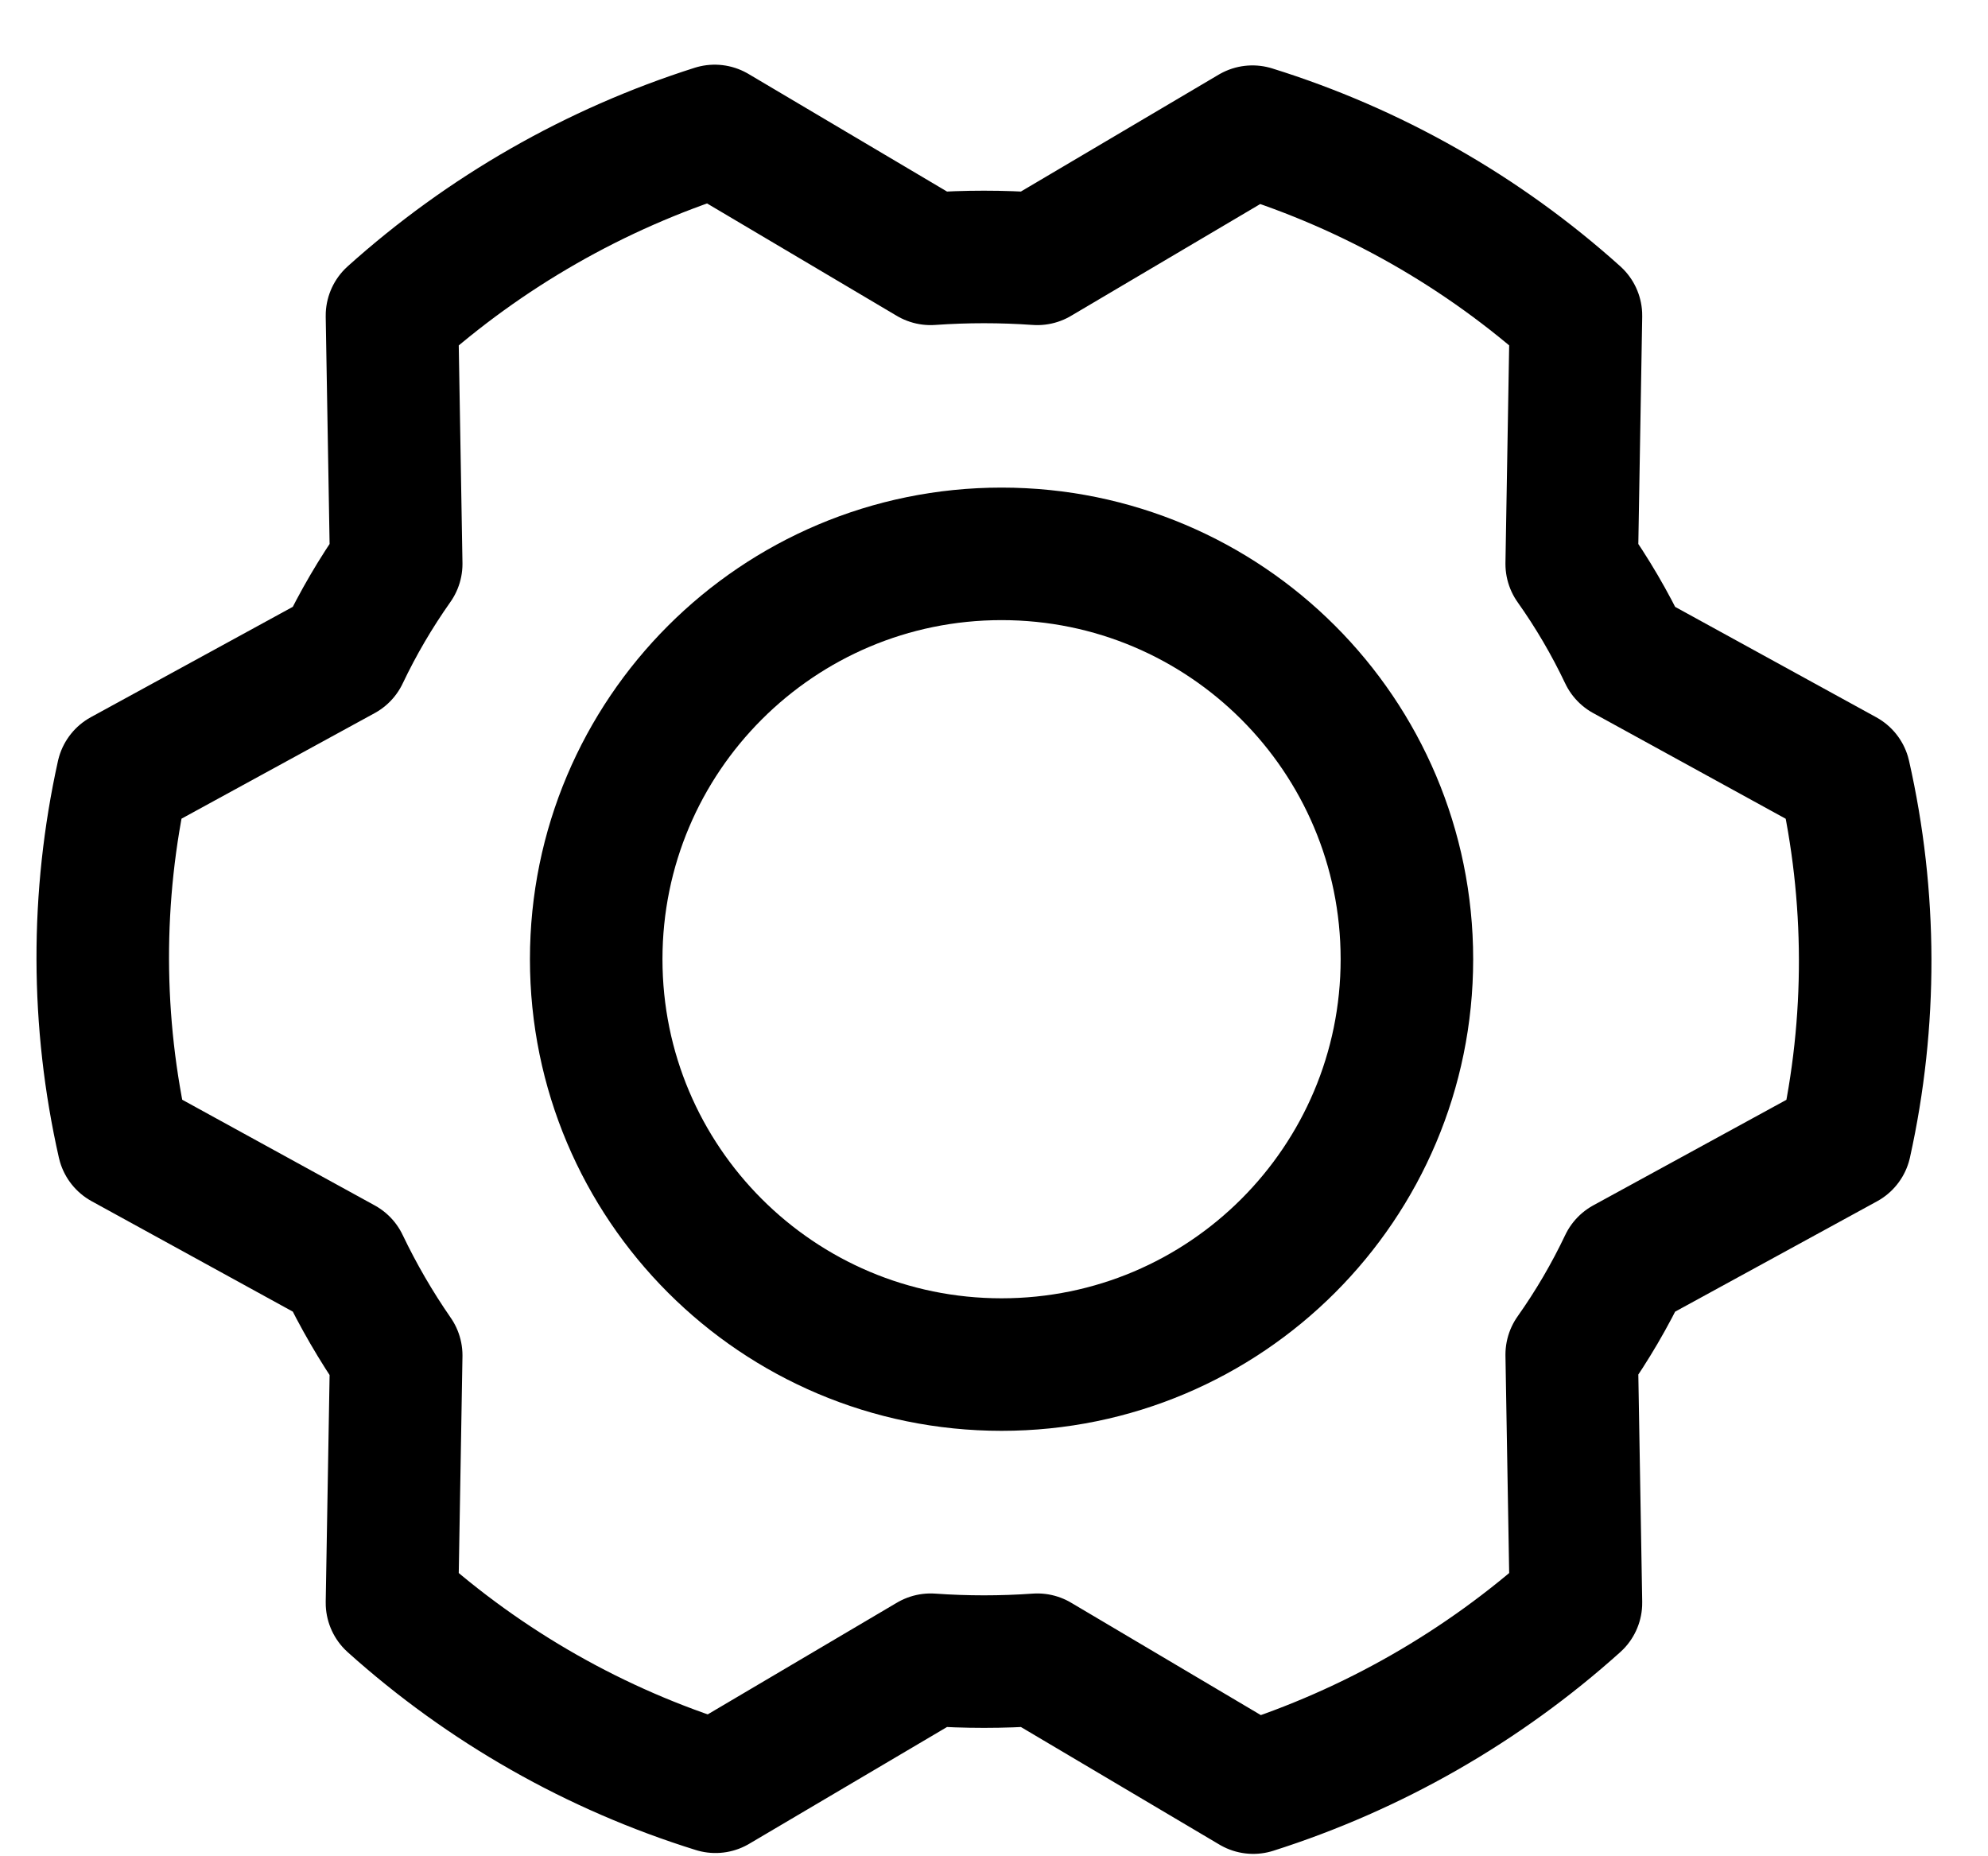
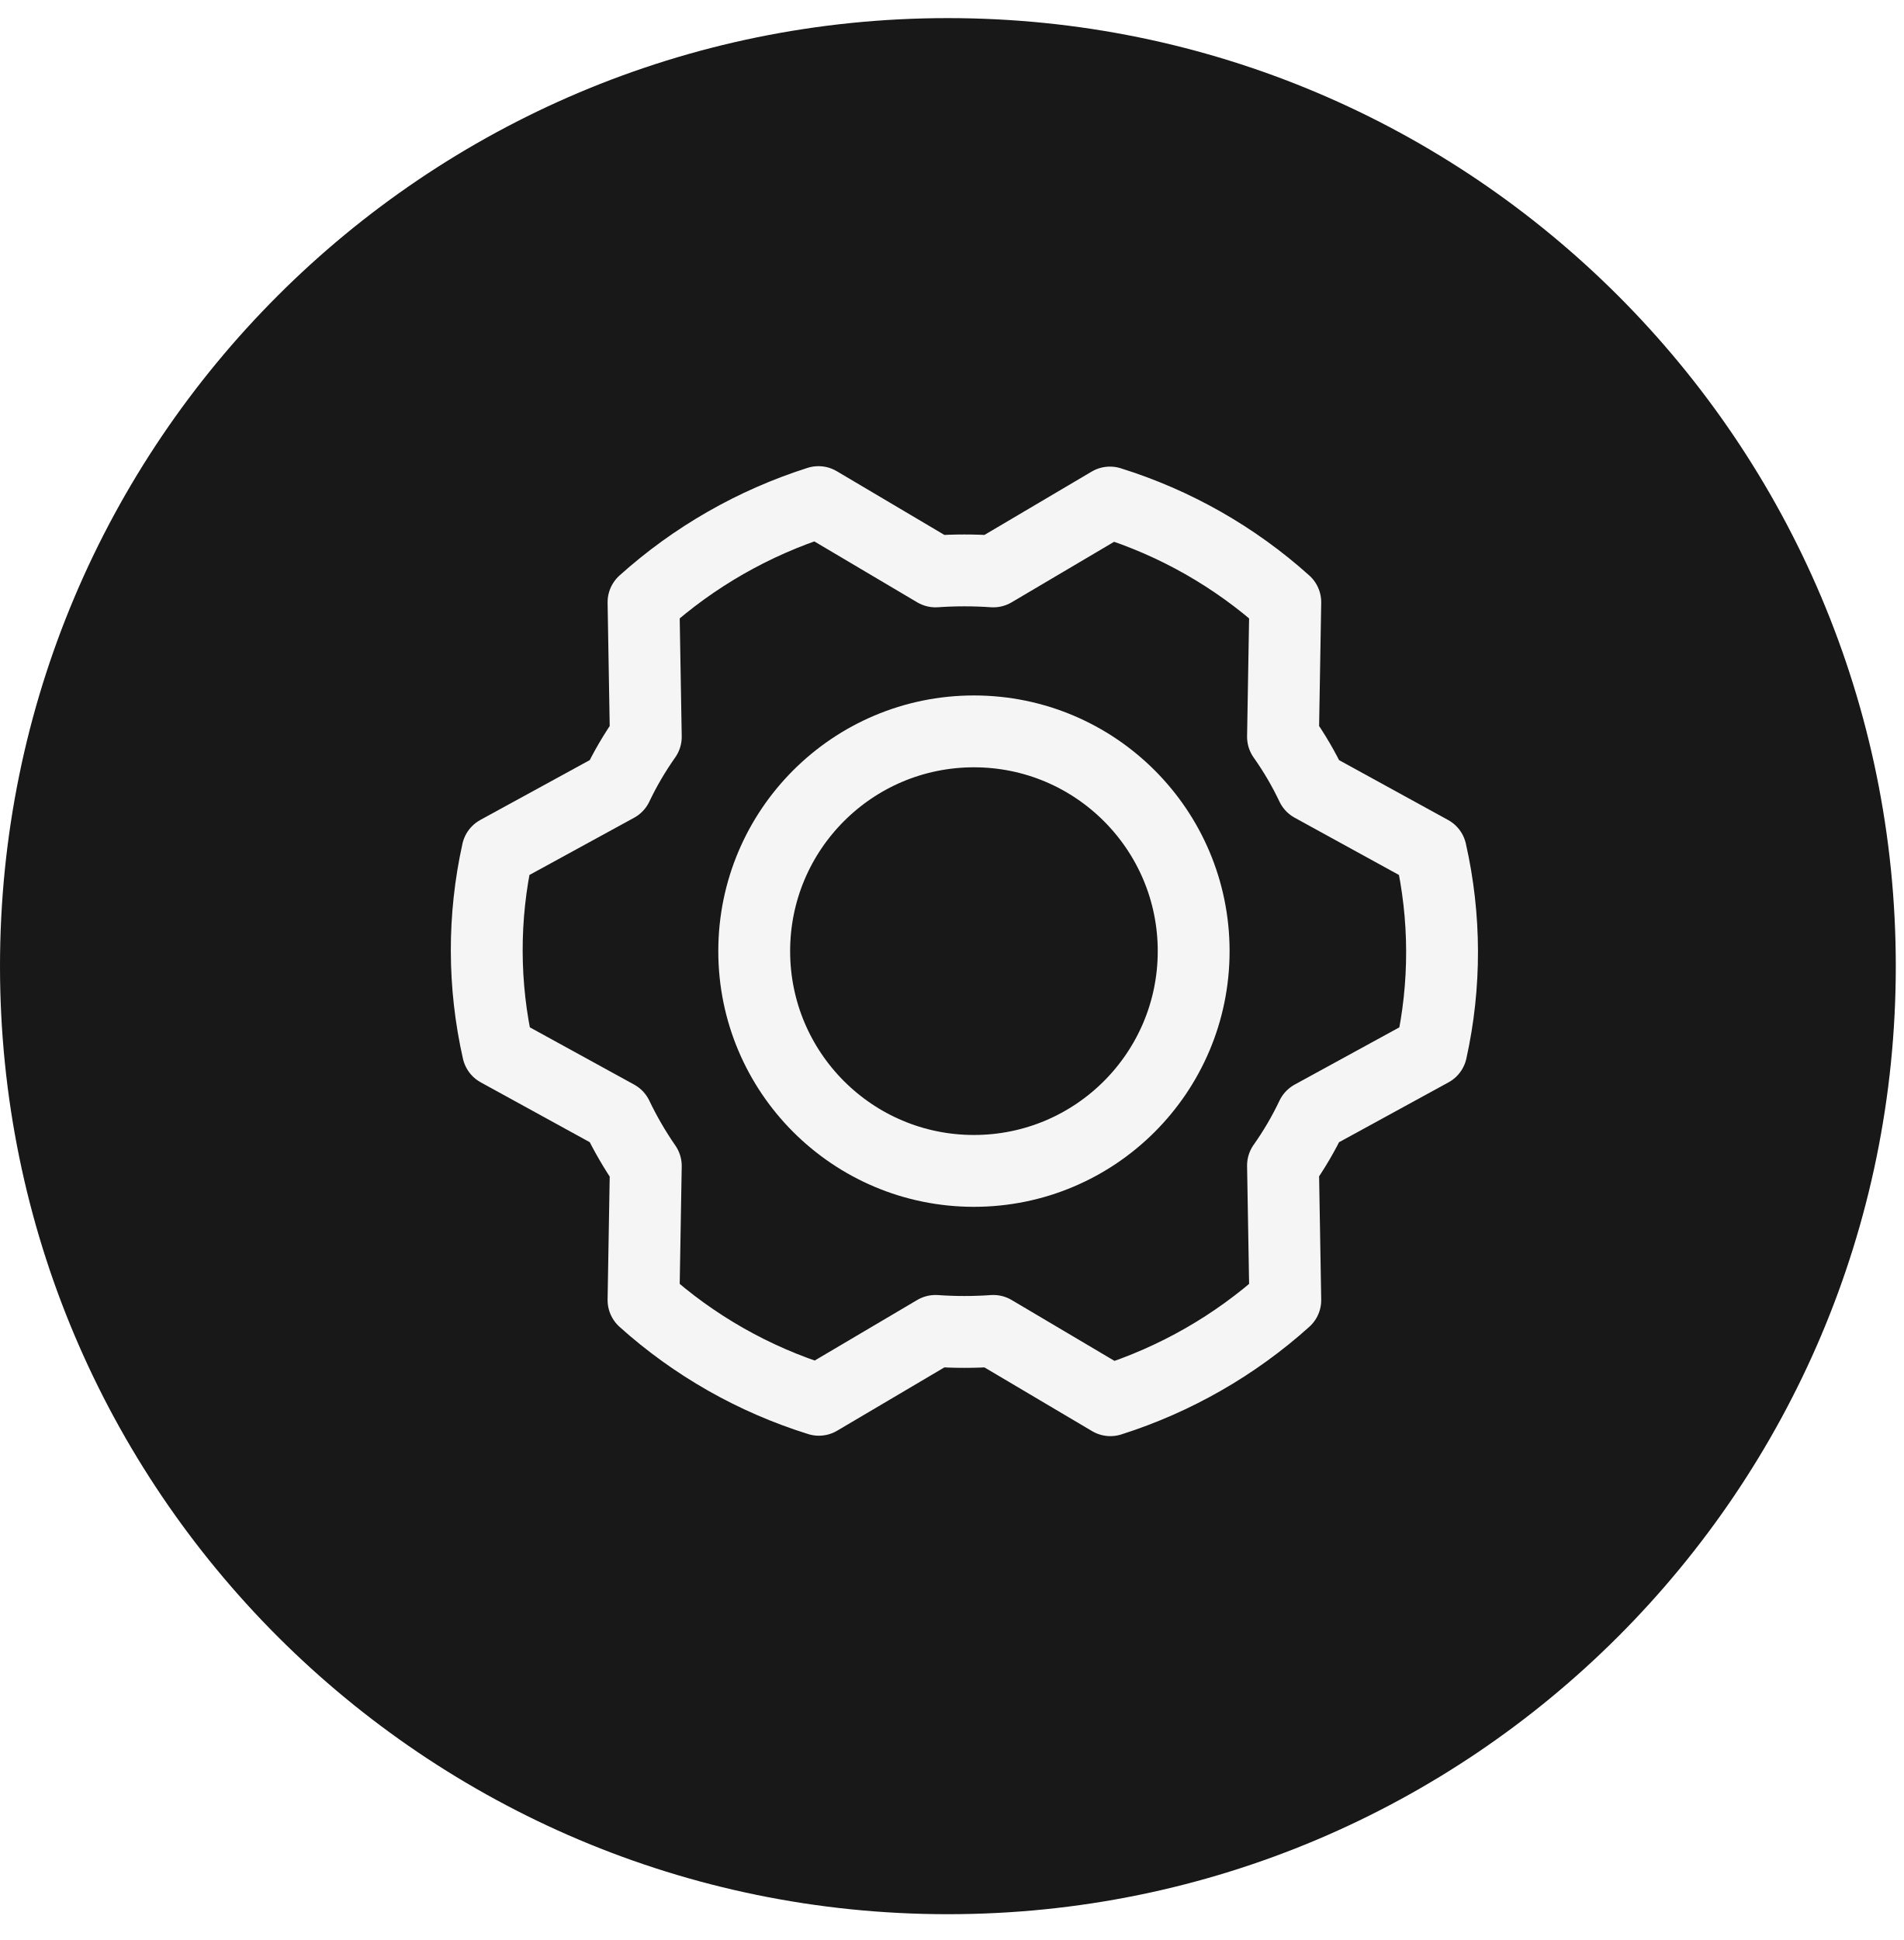
- <svg xmlns="http://www.w3.org/2000/svg" width="30" height="28" fill="none" viewBox="0 0 30 28">
-   <path stroke="currentcolor" stroke-linecap="round" stroke-linejoin="round" stroke-width="2" d="M15.114 20.592a6.117 6.117 0 1 0 0-12.234 6.117 6.117 0 0 0 0 12.234Z" />
-   <path stroke="currentcolor" stroke-linecap="round" stroke-linejoin="round" stroke-width="2" d="M23.718 8.51c.308.434.577.894.805 1.374l3.31 1.817a12.69 12.69 0 0 1 .013 5.55l-3.323 1.816c-.228.48-.497.94-.805 1.375l.064 3.746a13.333 13.333 0 0 1-4.87 2.788l-3.258-1.93c-.536.038-1.074.038-1.61 0l-3.247 1.917a13.155 13.155 0 0 1-4.882-2.775l.064-3.734c-.305-.44-.574-.904-.805-1.387l-3.31-1.817a12.702 12.702 0 0 1-.013-5.55l3.323-1.816c.228-.48.498-.94.805-1.375l-.064-3.746a13.333 13.333 0 0 1 4.87-2.787l3.258 1.93a11.435 11.435 0 0 1 1.61 0L18.9 1.987a13.154 13.154 0 0 1 4.882 2.775l-.064 3.746Z" />
+ <svg xmlns="http://www.w3.org/2000/svg" width="53" height="54" viewBox="0 0 53 54" fill="none">
+   <g id="Icon">
+     <circle id="Background" cx="26.389" cy="26.893" r="26.389" fill="#181818" />
+     <g id="Icon_2">
+       <path id="Icon_3" d="M27.114 32.592C30.492 32.592 33.231 29.854 33.231 26.475C33.231 23.097 30.492 20.358 27.114 20.358C23.736 20.358 20.997 23.097 20.997 26.475C20.997 29.854 23.736 32.592 27.114 32.592Z" stroke="#F5F5F5" stroke-width="2" stroke-linecap="round" stroke-linejoin="round" />
+       <path id="Icon_4" d="M35.718 20.509C36.026 20.944 36.295 21.404 36.523 21.884L39.833 23.701C40.246 25.528 40.251 27.422 39.846 29.25L36.523 31.067C36.295 31.547 36.026 32.007 35.718 32.442L35.782 36.188C34.379 37.45 32.719 38.4 30.913 38.975L27.654 37.046C27.118 37.084 26.58 37.084 26.044 37.046L22.797 38.963C20.985 38.398 19.32 37.451 17.915 36.188L17.979 32.454C17.674 32.014 17.405 31.55 17.174 31.067L13.864 29.25C13.451 27.424 13.446 25.529 13.851 23.701L17.174 21.884C17.402 21.404 17.672 20.944 17.979 20.509L17.915 16.763C19.318 15.502 20.978 14.551 22.785 13.976L26.044 15.905C26.58 15.868 27.118 15.868 27.654 15.905L30.9 13.988C32.712 14.553 34.377 15.5 35.782 16.763L35.718 20.509Z" stroke="#F5F5F5" stroke-width="2" stroke-linecap="round" stroke-linejoin="round" />
+     </g>
+   </g>
</svg>
